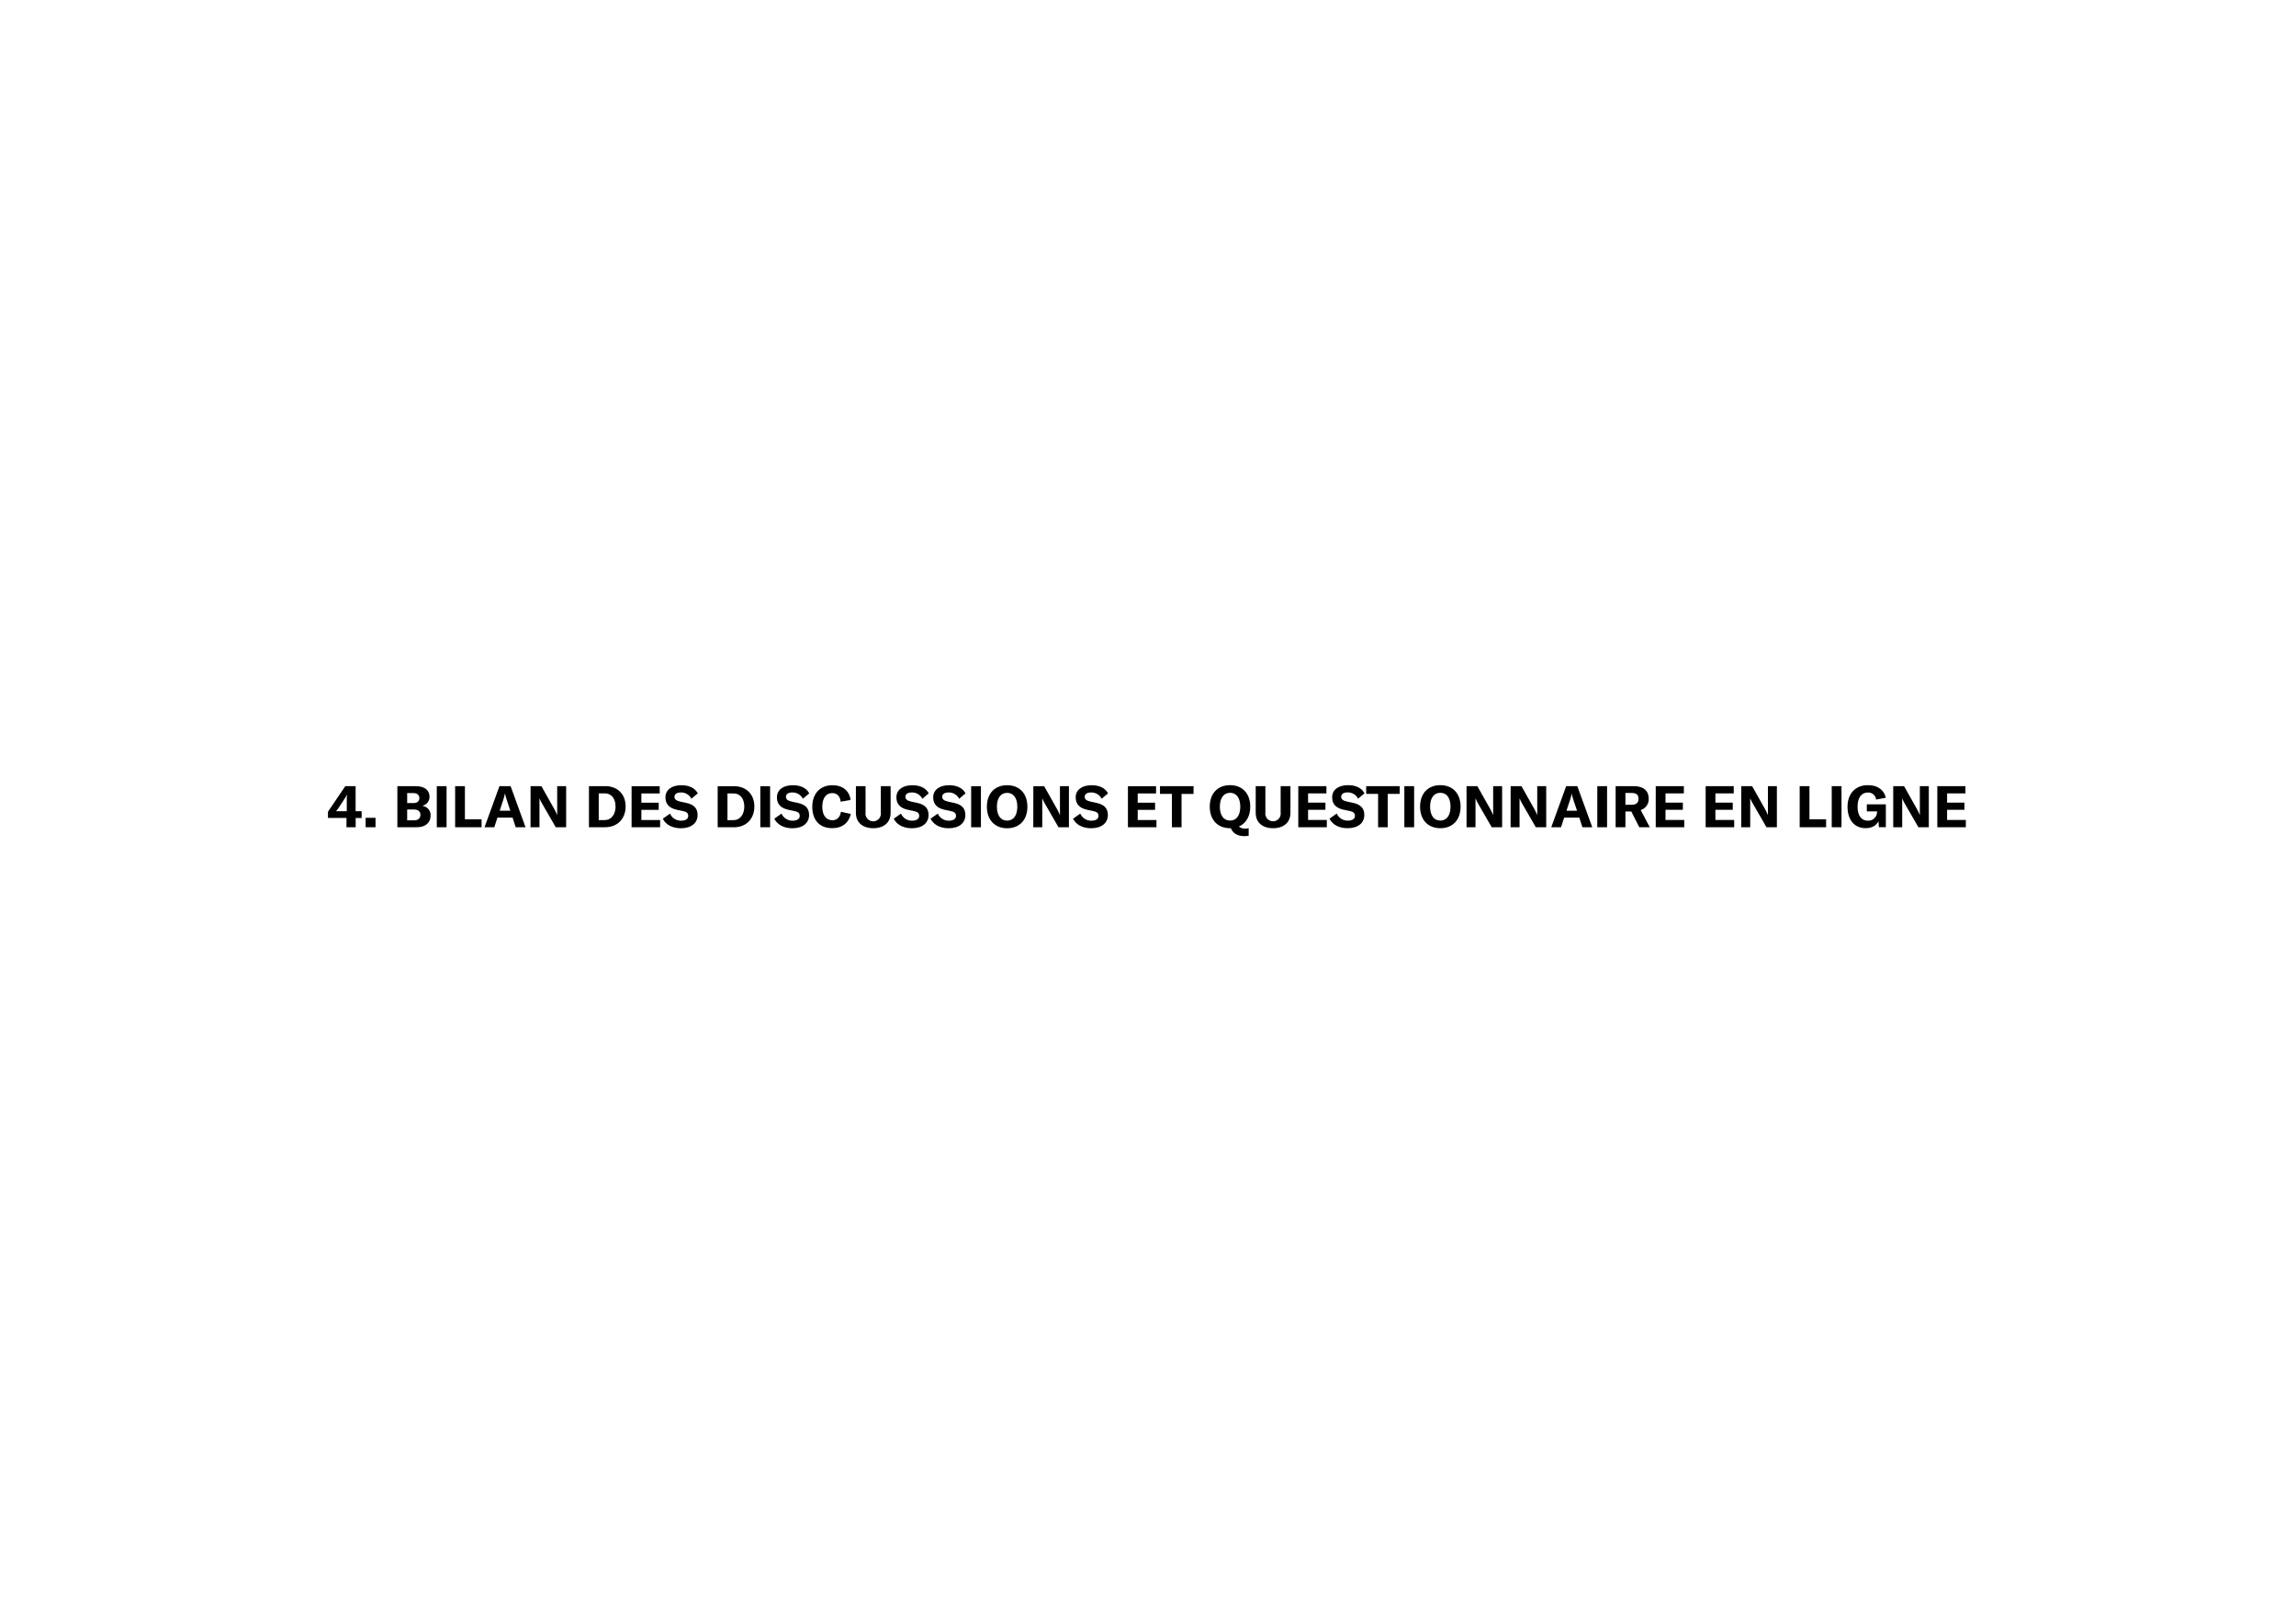
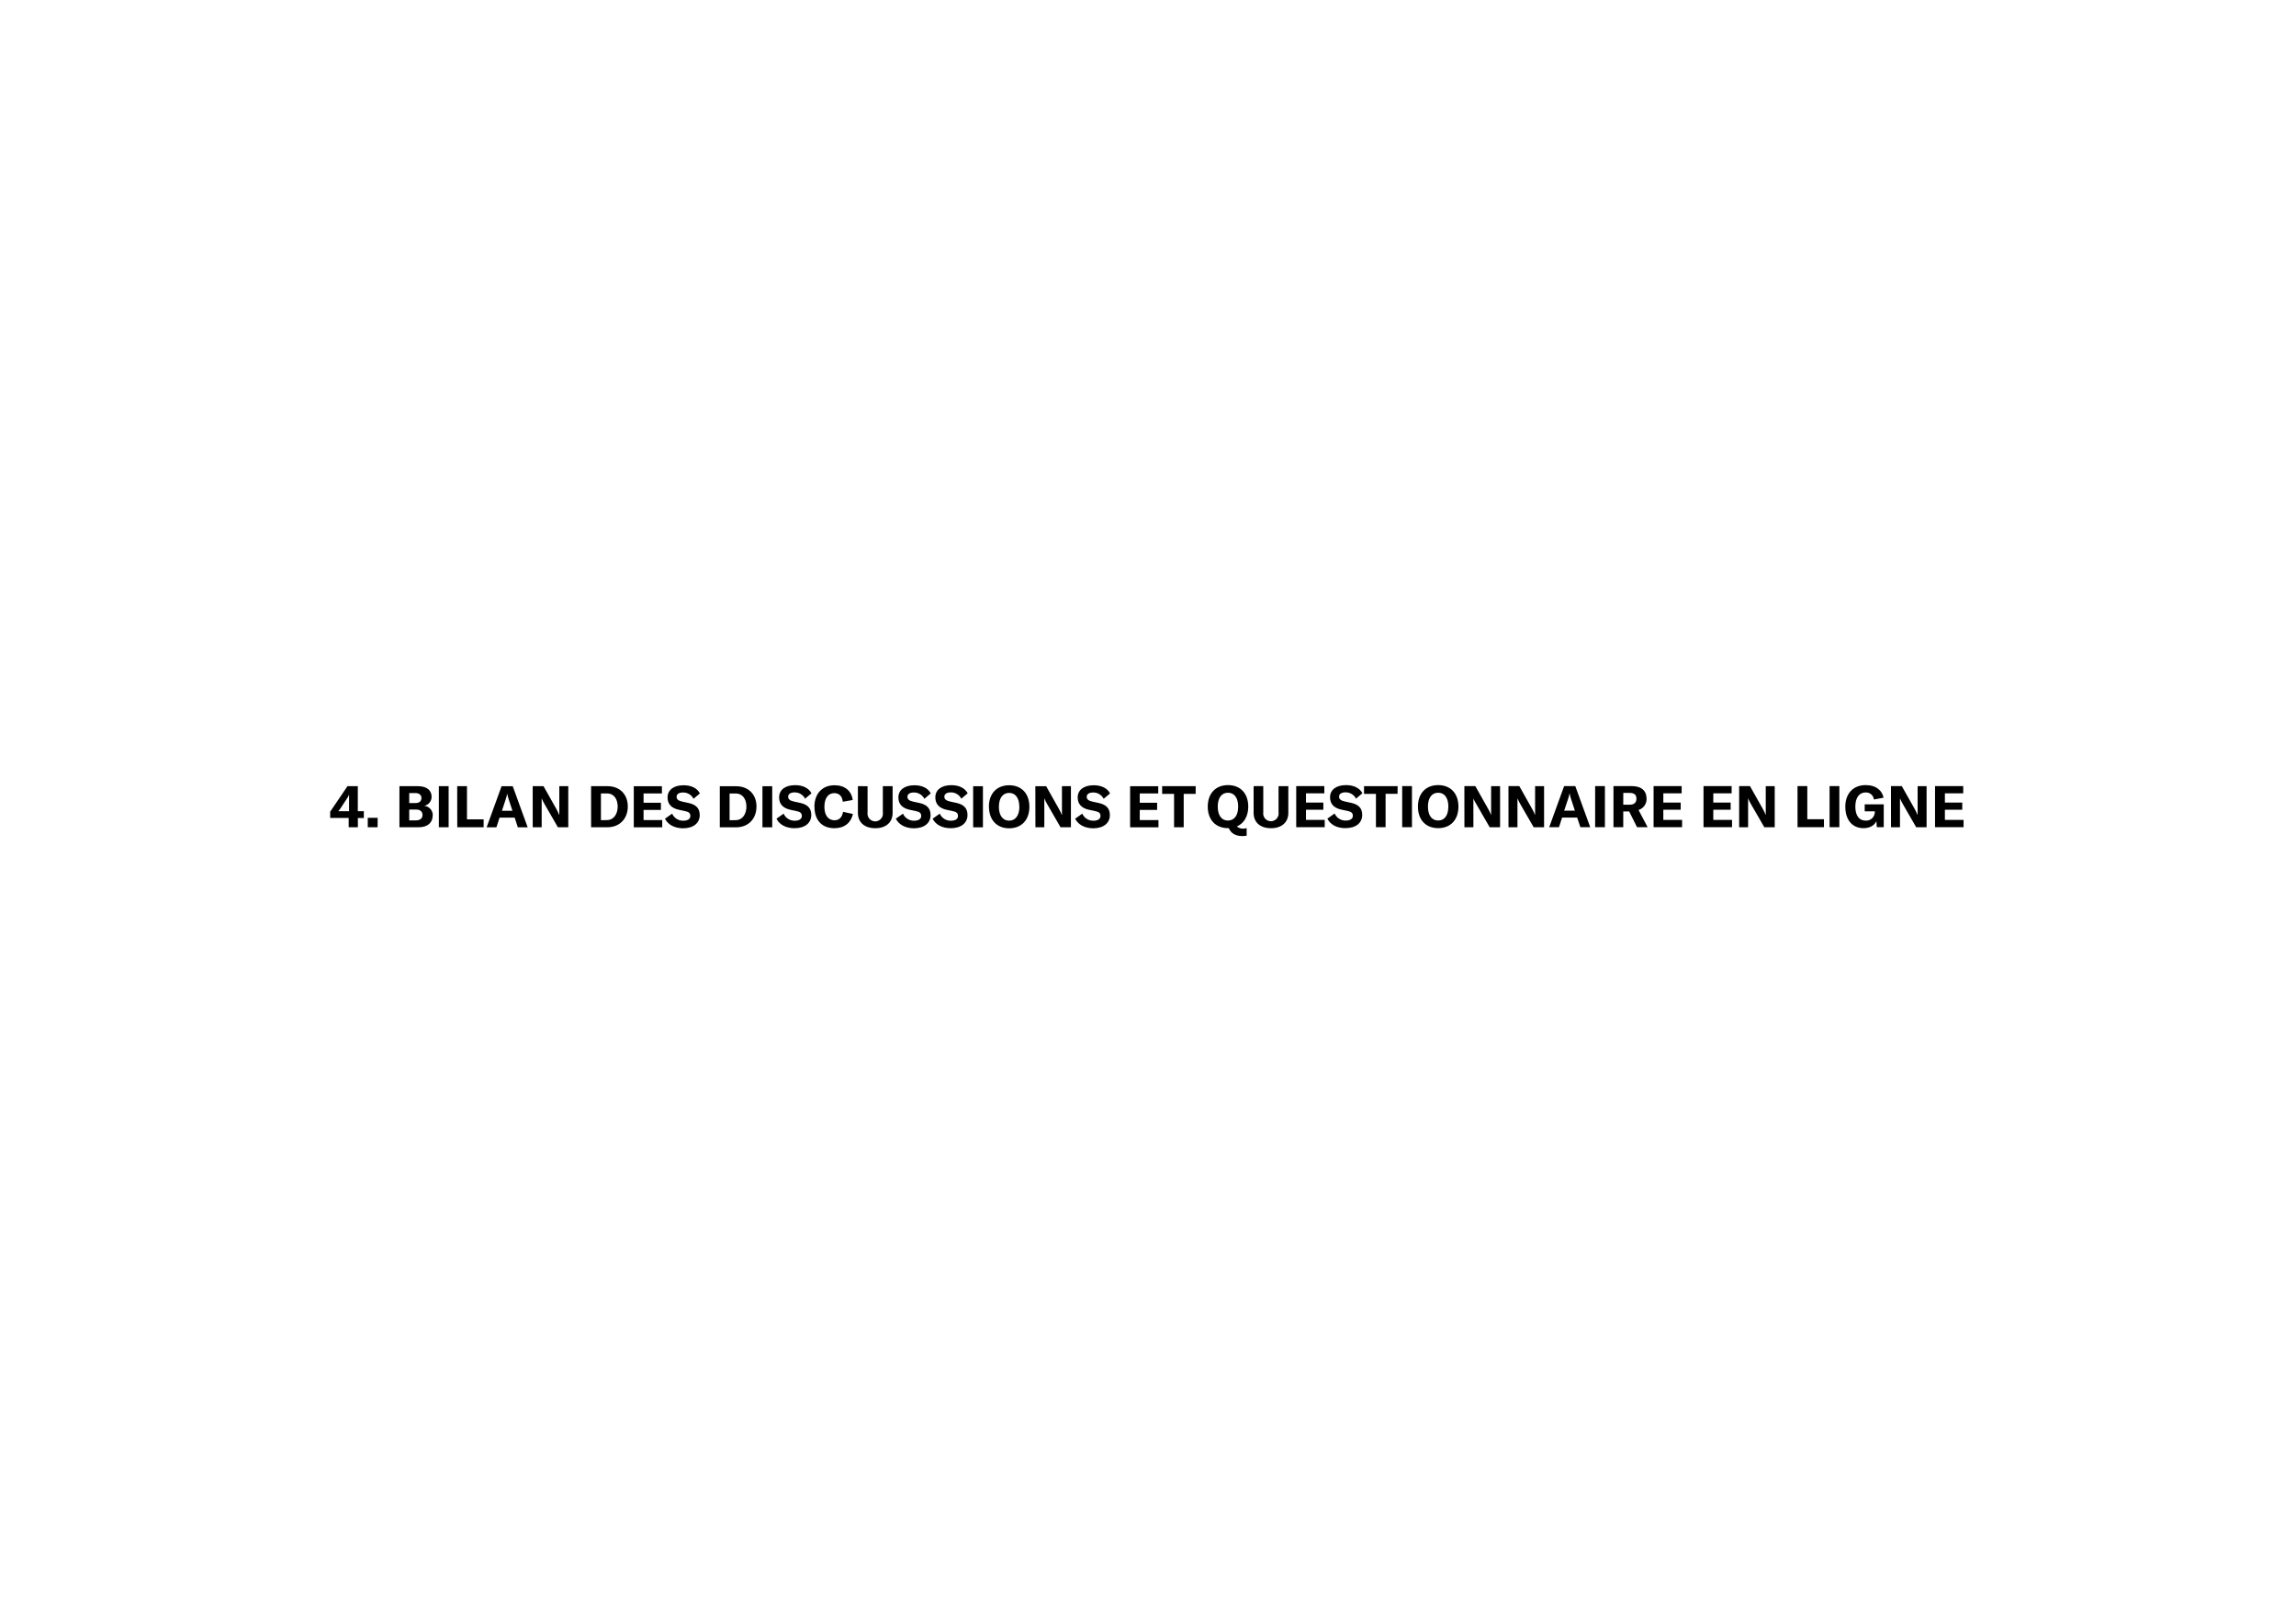
<svg xmlns="http://www.w3.org/2000/svg" id="Calque_1" data-name="Calque 1" viewBox="0 0 1190.55 841.89">
  <defs>
    <style>.cls-1{fill:none;}.cls-2{clip-path:url(#clip-path);}</style>
    <clipPath id="clip-path">
      <rect class="cls-1" width="1190.55" height="841.89" />
    </clipPath>
  </defs>
  <g class="cls-2">
-     <path d="M184.43,424.07v4.8h-4.77v-4.8h-9.6v-3.24l9-13.26h5.34v13h3.12v3.54ZM179.9,412h-.06a10,10,0,0,1-1.2,2.16l-3,4.56a13.47,13.47,0,0,1-1.38,1.83h5.55v-6.18C179.84,413.24,179.84,412.73,179.9,412Zm14.82,16.89h-5.13V424h5.13Zm28.56-6c0,3.36-2.37,6-7.23,6h-10v-21.3h9.6c4.86,0,7.08,2.37,7.08,5.49a4.76,4.76,0,0,1-3.84,4.71A4.8,4.8,0,0,1,223.28,422.87Zm-12.15-11.73v5.19h3.18c2.28,0,3.15-1.17,3.15-2.61s-1-2.58-3.15-2.58ZM218,422.45c0-1.65-1.11-2.76-3.24-2.76h-3.63v5.61h3.51C217,425.3,218,424.07,218,422.45Zm8.49,6.42v-21.3h5.07v21.3Zm9.51-21.3h5.07v17.19h8.64v4.11H236Zm29.79,16.32h-7.86l-1.62,5h-5.07l7.74-21.3h5.79l7.74,21.3h-5.1Zm-1.17-3.57-1.95-5.94a25.65,25.65,0,0,1-.78-3h-.06a20.83,20.83,0,0,1-.78,3l-1.95,5.94Zm10.5-12.75h5.61l6.84,12.15a22.16,22.16,0,0,1,1.29,2.76h.06c0-.84,0-1.71,0-2.73V407.57h4.65v21.3h-5.4l-7.08-12.27A18.35,18.35,0,0,1,279.8,414h-.06c0,.87,0,1.77,0,2.82v12.06h-4.65Zm30.27,0h8.49c6.39,0,10.53,4.26,10.53,10.53s-4.14,10.77-10.59,10.77h-8.43Zm8.22,17.58c3.6,0,5.58-3.24,5.58-7s-1.86-6.81-5.52-6.81h-3.21v13.86Zm28.68,0v3.75H327.5v-21.3h14.58v3.75h-9.51v4.8h9v3.72h-9v5.28Zm1.38-.69,3.75-2.64a6.17,6.17,0,0,0,5.79,3.66c2,0,3.66-.75,3.66-2.43s-.93-2.19-3.09-2.64l-2.85-.6c-3.72-.81-5.88-2.82-5.88-6.39,0-3.9,3.18-6.33,8.31-6.33,3.78,0,7,1.38,8.46,4.23l-3.3,2.79a6,6,0,0,0-5.49-3.27c-2,0-3.3.84-3.3,2.19s.84,2.07,3.09,2.58l3.09.66c3.78.84,5.82,2.64,5.82,6.3,0,4-3.12,6.84-8.7,6.84C348.44,429.38,345.14,427.43,343.67,424.43Zm28.47-16.86h8.49c6.39,0,10.53,4.26,10.53,10.53s-4.14,10.77-10.59,10.77h-8.43Zm8.22,17.58c3.6,0,5.58-3.24,5.58-7s-1.86-6.81-5.52-6.81h-3.21v13.86Zm13.89,3.72v-21.3h5.07v21.3Zm7.23-4.44,3.75-2.64a6.17,6.17,0,0,0,5.79,3.66c2,0,3.66-.75,3.66-2.43s-.93-2.19-3.09-2.64l-2.85-.6c-3.72-.81-5.88-2.82-5.88-6.39,0-3.9,3.18-6.33,8.31-6.33,3.78,0,7,1.38,8.46,4.23l-3.3,2.79a6,6,0,0,0-5.49-3.27c-2,0-3.3.84-3.3,2.19s.84,2.07,3.09,2.58l3.09.66c3.78.84,5.82,2.64,5.82,6.3,0,4-3.12,6.84-8.7,6.84C406.25,429.38,403,427.43,401.48,424.43Zm19.71-6.18c0-6.72,4-11.19,10.44-11.19,5.43,0,8.85,3,9.42,7.65l-5.13.9c-.3-2.82-1.86-4.47-4.41-4.47-3.24,0-5.13,2.73-5.13,7.08s1.92,7,5.28,7c2.37,0,4-1.62,4.38-4.38l5.13,1.11c-1,4.5-4.32,7.38-9.6,7.38C424.82,429.38,421.19,425,421.19,418.25Zm27.63-10.68v13.65a4,4,0,1,0,7.92,0V407.57h5.07v13.86c0,4.86-3.36,7.95-9,7.95s-9-3.09-9-7.95V407.57Zm14.61,16.86,3.75-2.64a6.17,6.17,0,0,0,5.79,3.66c2,0,3.66-.75,3.66-2.43s-.93-2.19-3.09-2.64l-2.85-.6c-3.72-.81-5.88-2.82-5.88-6.39,0-3.9,3.18-6.33,8.31-6.33,3.78,0,7,1.38,8.46,4.23l-3.3,2.79a6,6,0,0,0-5.49-3.27c-2,0-3.3.84-3.3,2.19s.84,2.07,3.09,2.58l3.09.66c3.78.84,5.82,2.64,5.82,6.3,0,4-3.12,6.84-8.7,6.84C468.2,429.38,464.9,427.43,463.43,424.43Zm19.08,0,3.75-2.64a6.17,6.17,0,0,0,5.79,3.66c2,0,3.66-.75,3.66-2.43s-.93-2.19-3.09-2.64l-2.85-.6c-3.72-.81-5.88-2.82-5.88-6.39,0-3.9,3.18-6.33,8.31-6.33,3.78,0,7,1.38,8.46,4.23l-3.3,2.79a6,6,0,0,0-5.49-3.27c-2,0-3.3.84-3.3,2.19s.84,2.07,3.09,2.58l3.09.66c3.78.84,5.82,2.64,5.82,6.3,0,4-3.12,6.84-8.7,6.84C487.28,429.38,484,427.43,482.51,424.43Zm21.06,4.44v-21.3h5.07v21.3Zm8.16-10.65c0-6.87,4.11-11.16,10.5-11.16s10.5,4.29,10.5,11.16-4.11,11.16-10.5,11.16S511.73,425.06,511.73,418.22Zm15.78,0c0-4.5-2-7.2-5.28-7.2s-5.31,2.7-5.31,7.2,2,7.2,5.31,7.2S527.51,422.72,527.51,418.22Zm8.31-10.65h5.61l6.84,12.15a22.16,22.16,0,0,1,1.29,2.76h.06c0-.84,0-1.71,0-2.73V407.57h4.65v21.3h-5.4l-7.08-12.27A18.35,18.35,0,0,1,540.5,414h-.06c0,.87,0,1.77,0,2.82v12.06h-4.65Zm20.58,16.86,3.75-2.64a6.17,6.17,0,0,0,5.79,3.66c2,0,3.66-.75,3.66-2.43s-.93-2.19-3.09-2.64l-2.85-.6c-3.72-.81-5.88-2.82-5.88-6.39,0-3.9,3.18-6.33,8.31-6.33,3.78,0,7,1.38,8.46,4.23l-3.3,2.79a6,6,0,0,0-5.49-3.27c-2,0-3.3.84-3.3,2.19s.84,2.07,3.09,2.58l3.09.66c3.78.84,5.82,2.64,5.82,6.3,0,4-3.12,6.84-8.7,6.84C561.17,429.38,557.87,427.43,556.4,424.43Zm43.26.69v3.75H584.87v-21.3h14.58v3.75h-9.51v4.8h9v3.72h-9v5.28Zm19.22-13.53h-6.21v17.28h-5V411.59h-6.18v-4h17.43Zm26.91,18a6,6,0,0,0,1.68-.24v3.93a13.67,13.67,0,0,1-2.25.18c-3.6,0-5.94-1.53-7-4.11h-.42c-6.39,0-10.5-4.32-10.5-11.16s4.11-11.16,10.5-11.16,10.5,4.29,10.5,11.16c0,5-2.22,8.7-5.91,10.29A4.89,4.89,0,0,0,645.79,429.62Zm-7.95-4.2c3.33,0,5.28-2.7,5.28-7.2s-2-7.2-5.28-7.2-5.31,2.7-5.31,7.2S634.51,425.42,637.84,425.42Zm18.3-17.85v13.65a4,4,0,1,0,7.92,0V407.57h5.07v13.86c0,4.86-3.36,7.95-9,7.95s-9-3.09-9-7.95V407.57ZM688,425.12v3.75H673.21v-21.3h14.58v3.75h-9.51v4.8h9v3.72h-9v5.28Zm1.38-.69,3.75-2.64a6.17,6.17,0,0,0,5.79,3.66c2,0,3.66-.75,3.66-2.43s-.93-2.19-3.09-2.64l-2.85-.6c-3.72-.81-5.88-2.82-5.88-6.39,0-3.9,3.18-6.33,8.31-6.33,3.78,0,7,1.38,8.46,4.23l-3.3,2.79a6,6,0,0,0-5.49-3.27c-2,0-3.3.84-3.3,2.19s.84,2.07,3.09,2.58l3.09.66c3.78.84,5.82,2.64,5.82,6.3,0,4-3.12,6.84-8.7,6.84C694.15,429.38,690.85,427.43,689.38,424.43Zm36.42-12.84h-6.21v17.28h-5V411.59h-6.18v-4H725.8Zm2.4,17.28v-21.3h5.07v21.3Zm8.16-10.65c0-6.87,4.11-11.16,10.5-11.16s10.5,4.29,10.5,11.16-4.11,11.16-10.5,11.16S736.36,425.06,736.36,418.22Zm15.78,0c0-4.5-1.95-7.2-5.28-7.2s-5.31,2.7-5.31,7.2,2,7.2,5.31,7.2S752.14,422.72,752.14,418.22Zm8.31-10.65h5.61l6.84,12.15a22.16,22.16,0,0,1,1.29,2.76h.06c0-.84,0-1.71,0-2.73V407.57h4.65v21.3h-5.4l-7.08-12.27a18.35,18.35,0,0,1-1.26-2.61h-.06c0,.87,0,1.77,0,2.82v12.06h-4.65Zm22.86,0h5.61l6.84,12.15a22.16,22.16,0,0,1,1.29,2.76h.06c0-.84,0-1.71,0-2.73V407.57h4.65v21.3h-5.4l-7.08-12.27A18.35,18.35,0,0,1,788,414h-.06c0,.87,0,1.77,0,2.82v12.06h-4.65Zm35.61,16.32h-7.86l-1.62,5h-5.07l7.74-21.3h5.79l7.74,21.3h-5.1Zm-1.17-3.57-2-5.94a25.65,25.65,0,0,1-.78-3H815a20.83,20.83,0,0,1-.78,3l-1.95,5.94Zm10.5,8.55v-21.3h5.07v21.3Zm17.64-8.16h-3.06v8.16h-5.07v-21.3h9.36c5.4,0,7.8,2.64,7.8,6.54a5.89,5.89,0,0,1-4.17,5.85l4.71,8.91H850Zm-3.06-3.48h3.27c2.46,0,3.54-1.2,3.54-3.12s-1-3-3.54-3h-3.27Zm30.51,7.89v3.75H858.55v-21.3h14.58v3.75h-9.51v4.8h9v3.72h-9v5.28Zm25.89,0v3.75H884.44v-21.3H899v3.75h-9.51v4.8h9v3.72h-9v5.28Zm3.69-17.55h5.61l6.84,12.15a22.16,22.16,0,0,1,1.29,2.76h.06c0-.84,0-1.71,0-2.73V407.57h4.65v21.3h-5.4l-7.08-12.27A18.35,18.35,0,0,1,907.6,414h-.06c0,.87,0,1.77,0,2.82v12.06h-4.65Zm30.27,0h5.07v17.19h8.64v4.11H933.19Zm16.62,21.3v-21.3h5.07v21.3ZM958,418.25c0-6.69,4-11.19,10.56-11.19,5.58,0,8.61,3,9.27,6.54l-5,.93a4.1,4.1,0,0,0-4.29-3.66c-3.39,0-5.34,2.82-5.34,7.32s1.83,7.29,5.4,7.29a4.49,4.49,0,0,0,4.71-4.38v-.45H968V417h9.87v11.85h-3.6l-.21-3.12c-1.08,2.28-3.45,3.63-6.66,3.63C961.54,429.38,958,425,958,418.25Zm23.7-10.68h5.61l6.84,12.15a22.16,22.16,0,0,1,1.29,2.76h.06c0-.84,0-1.71,0-2.73V407.57h4.65v21.3h-5.4l-7.08-12.27a18.35,18.35,0,0,1-1.26-2.61h-.06c0,.87,0,1.77,0,2.82v12.06h-4.65Zm37.65,17.55v3.75h-14.79v-21.3h14.58v3.75h-9.51v4.8h9v3.72h-9v5.28Z" />
+     <path d="M185.57,424.07v4.8H180.8v-4.8h-9.6v-3.24l9-13.26h5.34v13h3.12v3.54ZM181,412H181a10,10,0,0,1-1.2,2.16l-3,4.56a13.47,13.47,0,0,1-1.38,1.83H181v-6.18C181,413.24,181,412.73,181,412Zm14.79,16.89H190.7V424h5.13Zm28.56-6c0,3.36-2.37,6-7.23,6h-10v-21.3h9.6c4.86,0,7.08,2.37,7.08,5.49a4.76,4.76,0,0,1-3.84,4.71A4.8,4.8,0,0,1,224.39,422.87Zm-12.15-11.73v5.19h3.18c2.28,0,3.15-1.17,3.15-2.61s-1-2.58-3.15-2.58Zm6.87,11.31c0-1.65-1.11-2.76-3.24-2.76h-3.63v5.61h3.51C218.06,425.3,219.11,424.07,219.11,422.45Zm8.49,6.42v-21.3h5.07v21.3Zm9.51-21.3h5.07v17.19h8.64v4.11H237.11Zm29.82,16.32h-7.86l-1.62,5h-5.07l7.74-21.3h5.79l7.74,21.3h-5.1Zm-1.17-3.57-1.95-5.94a18.76,18.76,0,0,1-.78-3H263a18.76,18.76,0,0,1-.78,3l-1.95,5.94Zm10.5-12.75h5.61l6.84,12.15a22.16,22.16,0,0,1,1.29,2.76h.06c0-.84,0-1.71,0-2.73V407.57h4.65v21.3h-5.4L282.2,416.6a20.24,20.24,0,0,1-1.26-2.61h-.06c0,.87,0,1.77,0,2.82v12.06h-4.65Zm30.27,0H315c6.39,0,10.53,4.26,10.53,10.53s-4.14,10.77-10.59,10.77h-8.43Zm8.22,17.58c3.6,0,5.58-3.24,5.58-7s-1.86-6.81-5.52-6.81H311.6v13.86Zm28.68,0v3.75H328.64v-21.3h14.58v3.75h-9.51v4.8h9v3.72h-9v5.28Zm1.38-.69,3.75-2.64a6.17,6.17,0,0,0,5.79,3.66c2,0,3.66-.75,3.66-2.43s-.93-2.19-3.09-2.64l-2.85-.6c-3.72-.81-5.88-2.82-5.88-6.39,0-3.9,3.18-6.33,8.31-6.33,3.78,0,7,1.38,8.46,4.23l-3.3,2.79a6,6,0,0,0-5.49-3.27c-2,0-3.3.84-3.3,2.19s.84,2.07,3.09,2.58l3.09.66c3.78.84,5.82,2.64,5.82,6.3,0,4-3.12,6.84-8.7,6.84C349.58,429.38,346.28,427.43,344.81,424.43Zm28.47-16.86h8.49c6.39,0,10.53,4.26,10.53,10.53s-4.14,10.77-10.59,10.77h-8.43Zm8.22,17.58c3.6,0,5.58-3.24,5.58-7s-1.86-6.81-5.52-6.81h-3.21v13.86Zm13.89,3.72v-21.3h5.07v21.3Zm7.23-4.44,3.75-2.64a6.17,6.17,0,0,0,5.79,3.66c2,0,3.66-.75,3.66-2.43s-.93-2.19-3.09-2.64l-2.85-.6C406.16,419,404,417,404,413.39c0-3.9,3.18-6.33,8.31-6.33,3.78,0,7,1.38,8.46,4.23l-3.3,2.79a6,6,0,0,0-5.49-3.27c-2,0-3.3.84-3.3,2.19s.84,2.07,3.09,2.58l3.09.66c3.78.84,5.82,2.64,5.82,6.3,0,4-3.12,6.84-8.7,6.84C407.39,429.38,404.09,427.43,402.62,424.43Zm19.71-6.18c0-6.72,4-11.19,10.44-11.19,5.43,0,8.85,3,9.42,7.65l-5.13.9c-.3-2.82-1.86-4.47-4.41-4.47-3.24,0-5.13,2.73-5.13,7.08s1.92,7,5.28,7c2.37,0,4-1.62,4.38-4.38l5.13,1.11c-1,4.5-4.32,7.38-9.6,7.38C426,429.38,422.33,425,422.33,418.25Zm27.57-10.68v13.65a4,4,0,1,0,7.92,0V407.57h5.07v13.86c0,4.86-3.36,7.95-9,7.95s-9-3.09-9-7.95V407.57Zm14.61,16.86,3.75-2.64a6.17,6.17,0,0,0,5.79,3.66c2,0,3.66-.75,3.66-2.43s-.93-2.19-3.09-2.64l-2.85-.6c-3.72-.81-5.88-2.82-5.88-6.39,0-3.9,3.18-6.33,8.31-6.33,3.78,0,7,1.38,8.46,4.23l-3.3,2.79a6,6,0,0,0-5.49-3.27c-2,0-3.3.84-3.3,2.19s.84,2.07,3.09,2.58l3.09.66c3.78.84,5.82,2.64,5.82,6.3,0,4-3.12,6.84-8.7,6.84C469.28,429.38,466,427.43,464.51,424.43Zm19.08,0,3.75-2.64a6.17,6.17,0,0,0,5.79,3.66c2,0,3.66-.75,3.66-2.43s-.93-2.19-3.09-2.64l-2.85-.6C487.13,419,485,417,485,413.39c0-3.9,3.18-6.33,8.31-6.33,3.78,0,7,1.38,8.46,4.23l-3.3,2.79a6,6,0,0,0-5.49-3.27c-2,0-3.3.84-3.3,2.19s.84,2.07,3.09,2.58l3.09.66c3.78.84,5.82,2.64,5.82,6.3,0,4-3.12,6.84-8.7,6.84C488.36,429.38,485.06,427.43,483.59,424.43Zm21.06,4.44v-21.3h5.07v21.3Zm8.16-10.65c0-6.87,4.11-11.16,10.5-11.16s10.5,4.29,10.5,11.16-4.11,11.16-10.5,11.16S512.81,425.06,512.81,418.22Zm15.78,0c0-4.5-2-7.2-5.28-7.2s-5.31,2.7-5.31,7.2,2,7.2,5.31,7.2S528.59,422.72,528.59,418.22Zm8.31-10.65h5.61l6.84,12.15a22.16,22.16,0,0,1,1.29,2.76h.06c0-.84,0-1.71,0-2.73V407.57h4.65v21.3h-5.4l-7.08-12.27a20.24,20.24,0,0,1-1.26-2.61h-.06c0,.87,0,1.77,0,2.82v12.06H536.9Zm20.58,16.86,3.75-2.64a6.17,6.17,0,0,0,5.79,3.66c2,0,3.66-.75,3.66-2.43s-.93-2.19-3.09-2.64l-2.85-.6c-3.72-.81-5.88-2.82-5.88-6.39,0-3.9,3.18-6.33,8.31-6.33,3.78,0,7,1.38,8.46,4.23l-3.3,2.79a6,6,0,0,0-5.49-3.27c-2,0-3.3.84-3.3,2.19s.84,2.07,3.09,2.58l3.09.66c3.78.84,5.82,2.64,5.82,6.3,0,4-3.12,6.84-8.7,6.84C562.25,429.38,559,427.43,557.48,424.43Zm43.26.69v3.75H586v-21.3h14.58v3.75H591v4.8h9v3.72h-9v5.28ZM620,411.59h-6.21v17.28h-5V411.59h-6.18v-4H620Zm24.75,18a6,6,0,0,0,1.68-.24v3.93a13.67,13.67,0,0,1-2.25.18c-3.6,0-5.94-1.53-7-4.11h-.42c-6.39,0-10.5-4.32-10.5-11.16s4.11-11.16,10.5-11.16,10.5,4.29,10.5,11.16c0,5-2.22,8.7-5.91,10.29A4.89,4.89,0,0,0,644.71,429.62Zm-8-4.2c3.33,0,5.28-2.7,5.28-7.2s-1.95-7.2-5.28-7.2-5.31,2.7-5.31,7.2S633.43,425.42,636.76,425.42Zm18.3-17.85v13.65a4,4,0,1,0,7.92,0V407.57h5.07v13.86c0,4.86-3.36,7.95-9,7.95s-9-3.09-9-7.95V407.57Zm31.86,17.55v3.75H672.13v-21.3h14.58v3.75H677.2v4.8h9v3.72h-9v5.28Zm1.38-.69,3.75-2.64a6.17,6.17,0,0,0,5.79,3.66c2,0,3.66-.75,3.66-2.43s-.93-2.19-3.09-2.64l-2.85-.6c-3.72-.81-5.88-2.82-5.88-6.39,0-3.9,3.18-6.33,8.31-6.33,3.78,0,7,1.38,8.46,4.23l-3.3,2.79a6,6,0,0,0-5.49-3.27c-2,0-3.3.84-3.3,2.19s.84,2.07,3.09,2.58l3.09.66c3.78.84,5.82,2.64,5.82,6.3,0,4-3.12,6.84-8.7,6.84C693.07,429.38,689.77,427.43,688.3,424.43Zm36.39-12.84h-6.21v17.28h-5V411.59h-6.18v-4h17.43Zm2.4,17.28v-21.3h5.07v21.3Zm8.16-10.65c0-6.87,4.11-11.16,10.5-11.16s10.5,4.29,10.5,11.16-4.11,11.16-10.5,11.16S735.25,425.06,735.25,418.22Zm15.78,0c0-4.5-1.95-7.2-5.28-7.2s-5.31,2.7-5.31,7.2,2,7.2,5.31,7.2S751,422.72,751,418.22Zm8.31-10.65H765l6.84,12.15a22.16,22.16,0,0,1,1.29,2.76h.06c0-.84,0-1.71,0-2.73V407.57h4.65v21.3h-5.4l-7.08-12.27A20.24,20.24,0,0,1,764,414H764c0,.87,0,1.77,0,2.82v12.06h-4.65Zm22.86,0h5.61l6.84,12.15a22.16,22.16,0,0,1,1.29,2.76H796c0-.84,0-1.71,0-2.73V407.57h4.65v21.3h-5.4l-7.08-12.27a20.24,20.24,0,0,1-1.26-2.61h-.06c0,.87,0,1.77,0,2.82v12.06H782.2Zm35.61,16.32H810l-1.62,5h-5.07l7.74-21.3h5.79l7.74,21.3h-5.1Zm-1.17-3.57-1.95-5.94a18.76,18.76,0,0,1-.78-3h-.06a18.76,18.76,0,0,1-.78,3l-2,5.94Zm10.5,8.55v-21.3h5.07v21.3Zm17.64-8.16h-3.06v8.16h-5.07v-21.3H846c5.4,0,7.8,2.64,7.8,6.54a5.89,5.89,0,0,1-4.17,5.85l4.71,8.91h-5.49Zm-3.06-3.48H845c2.46,0,3.54-1.2,3.54-3.12s-1-3-3.54-3h-3.27Zm30.51,7.89v3.75H857.44v-21.3H872v3.75h-9.51v4.8h9v3.72h-9v5.28Zm25.89,0v3.75H883.33v-21.3h14.58v3.75H888.4v4.8h9v3.72h-9v5.28Zm3.69-17.55h5.61l6.84,12.15a22.16,22.16,0,0,1,1.29,2.76h.06c0-.84,0-1.71,0-2.73V407.57h4.65v21.3h-5.4l-7.08-12.27a20.24,20.24,0,0,1-1.26-2.61h-.06c0,.87,0,1.77,0,2.82v12.06h-4.65Zm30.27,0h5.07v17.19h8.64v4.11H932.08Zm16.62,21.3v-21.3h5.07v21.3Zm8.16-10.62c0-6.69,4-11.19,10.56-11.19,5.58,0,8.61,3,9.27,6.54l-5,.93a4.1,4.1,0,0,0-4.29-3.66c-3.39,0-5.34,2.82-5.34,7.32s1.83,7.29,5.4,7.29a4.49,4.49,0,0,0,4.71-4.38v-.45h-5.25V417h9.87v11.85h-3.6l-.21-3.12c-1.08,2.28-3.45,3.63-6.66,3.63C960.43,429.38,956.86,425,956.86,418.25Zm23.67-10.68h5.61L993,419.72a22.16,22.16,0,0,1,1.29,2.76h.06c0-.84,0-1.71,0-2.73V407.57H999v21.3h-5.4l-7.08-12.27a20.24,20.24,0,0,1-1.26-2.61h-.06c0,.87,0,1.77,0,2.82v12.06h-4.65Zm37.65,17.55v3.75h-14.79v-21.3H1018v3.75h-9.51v4.8h9v3.72h-9v5.28Z" />
  </g>
</svg>
